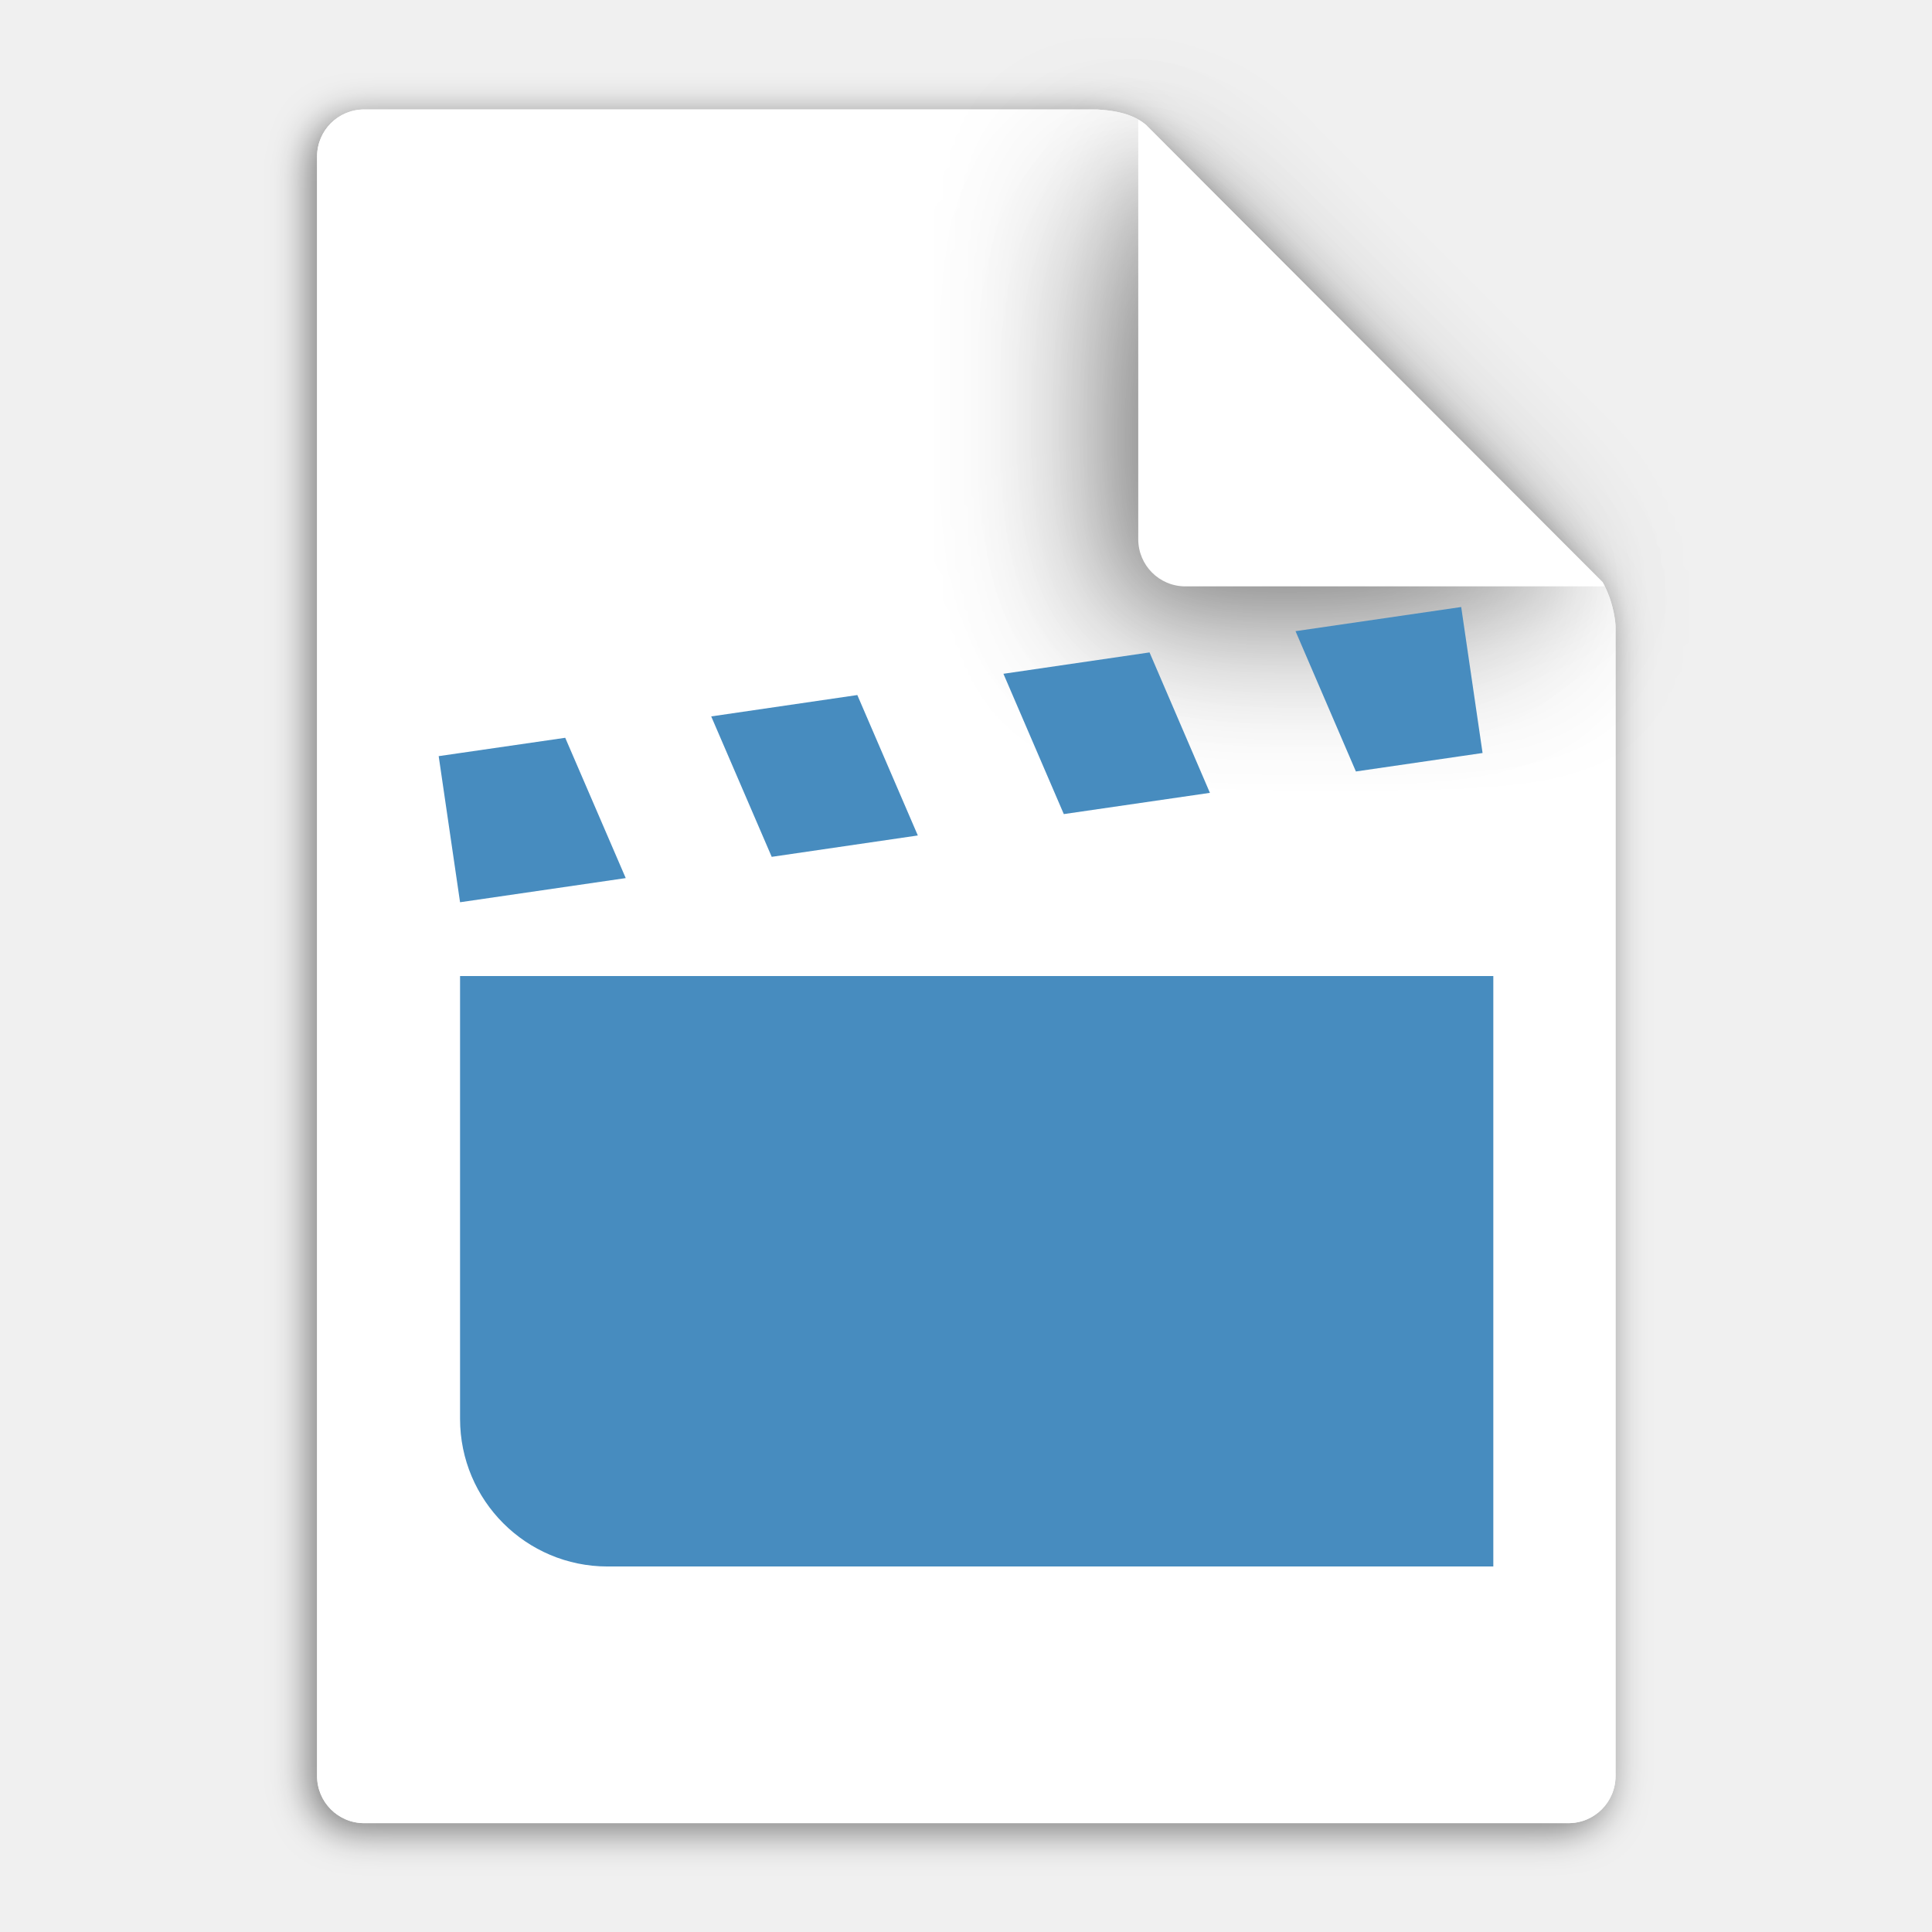
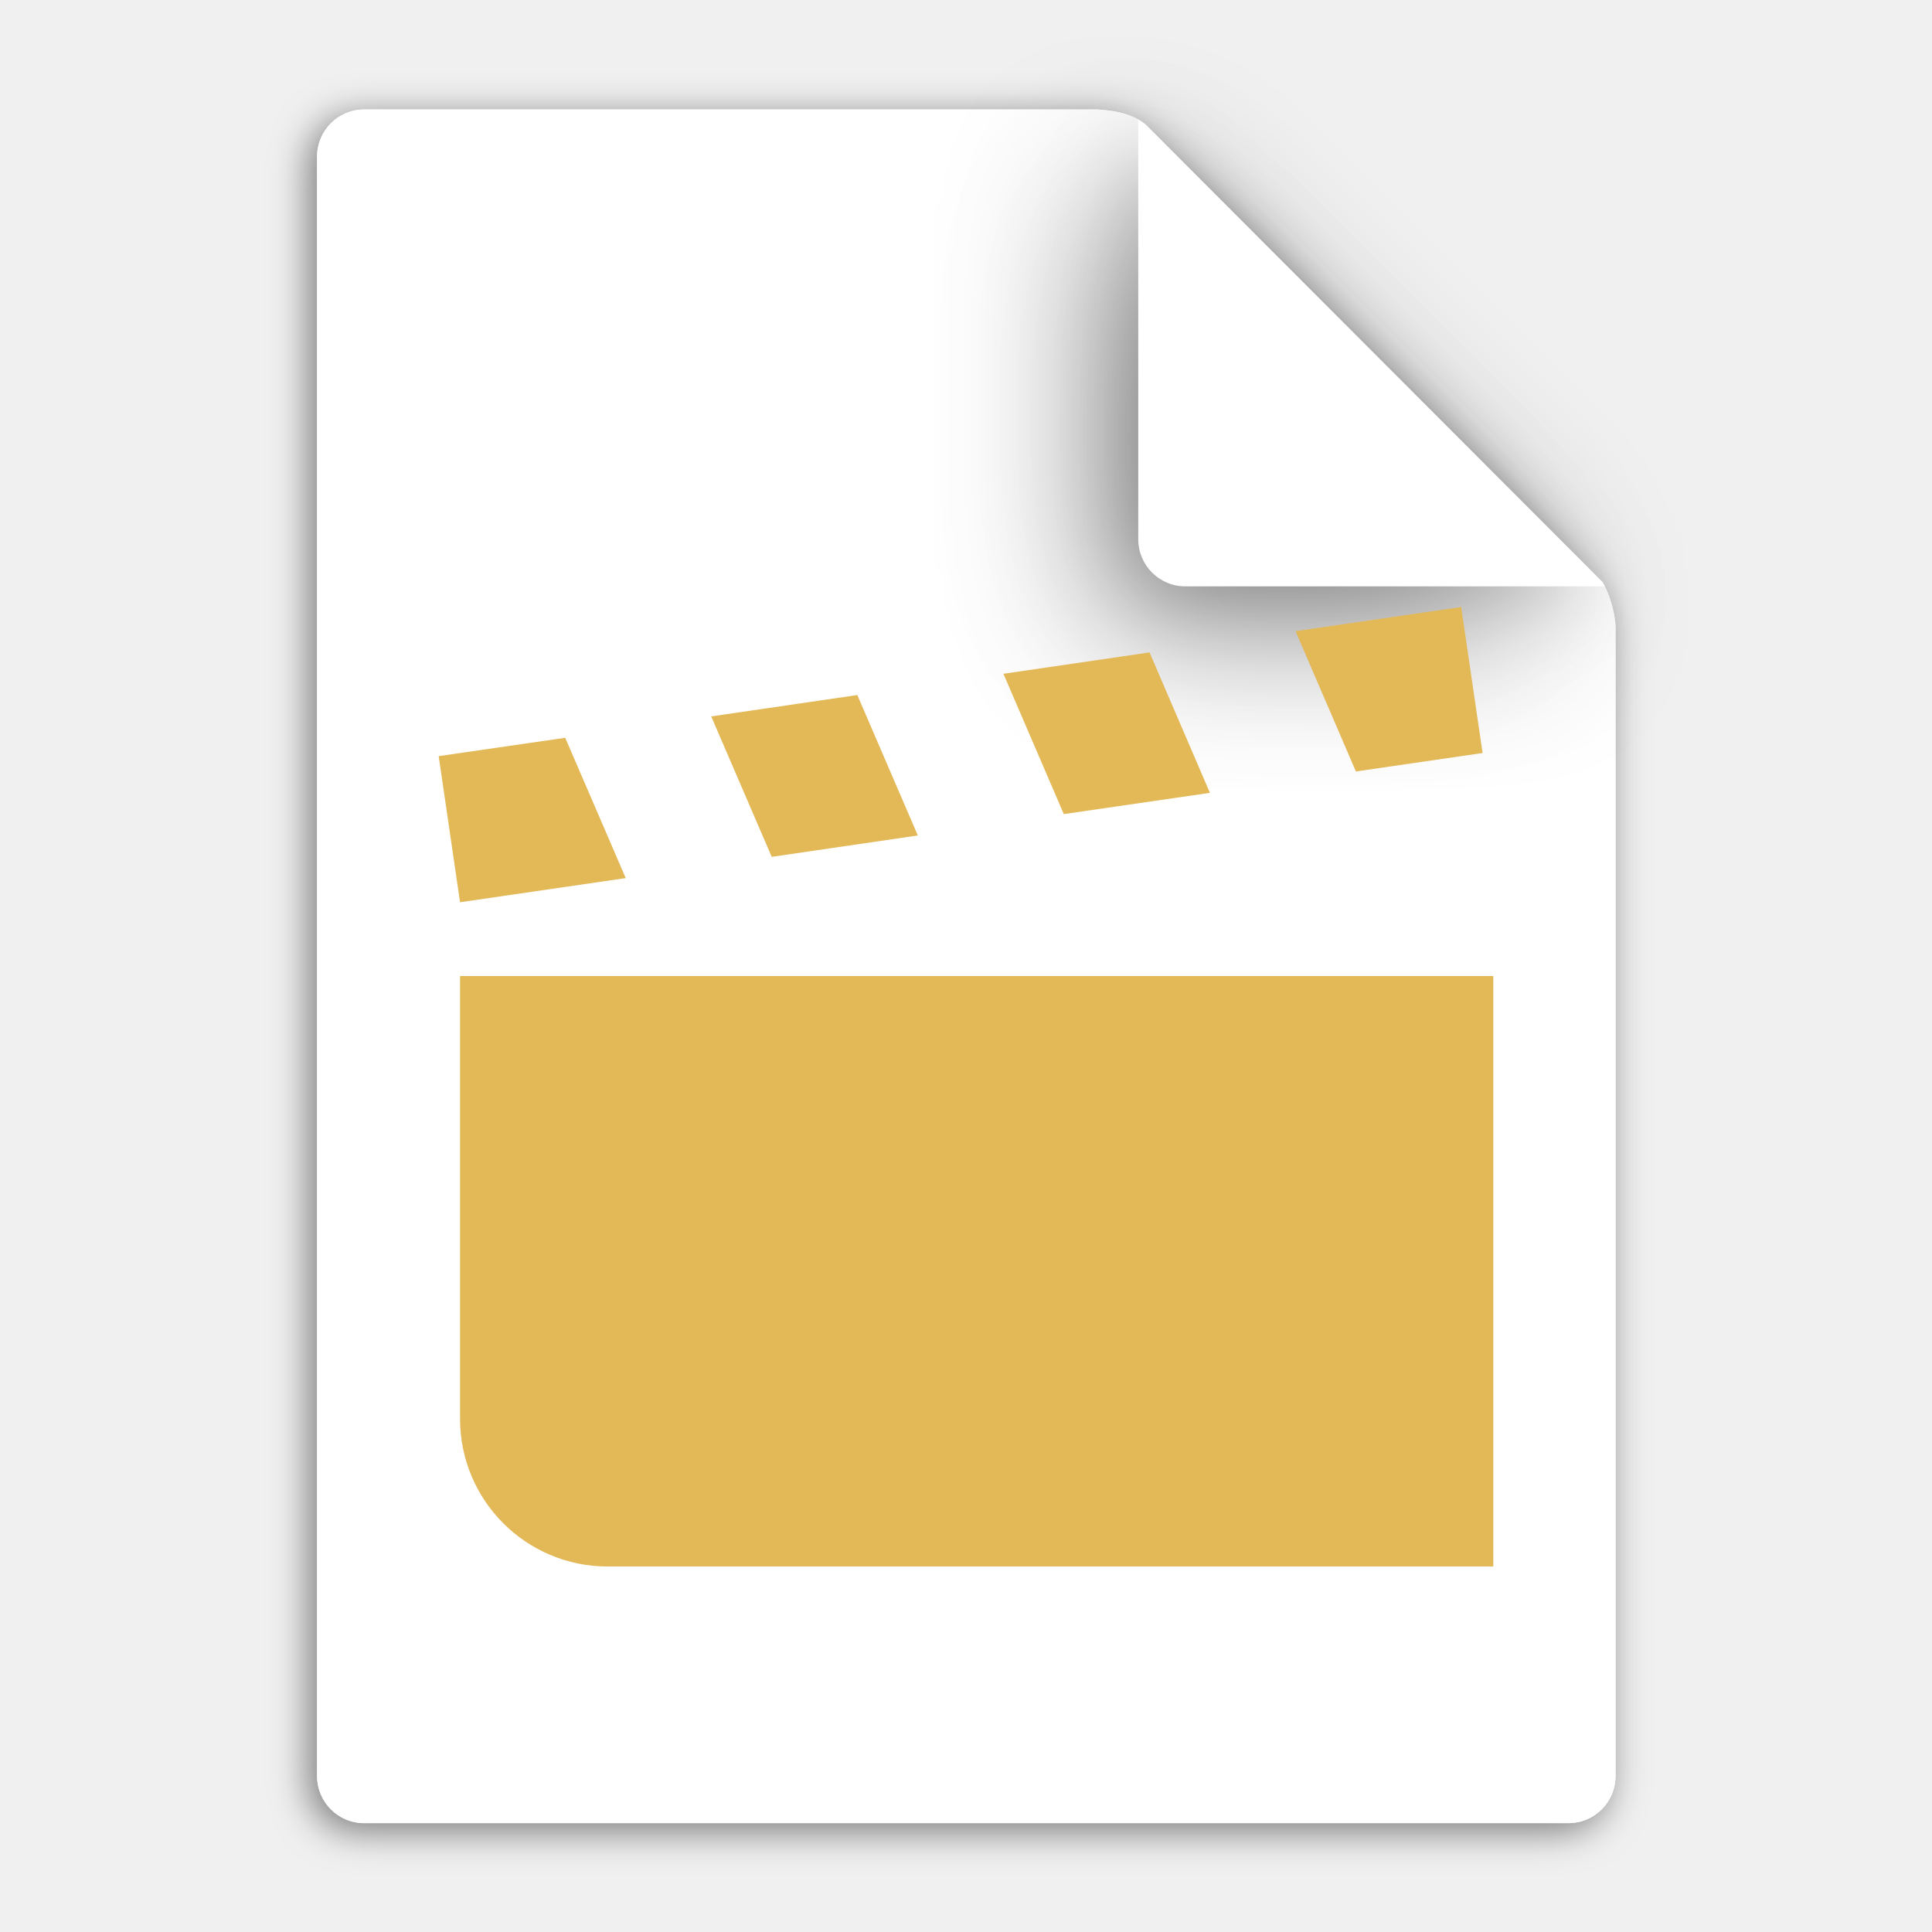
<svg xmlns="http://www.w3.org/2000/svg" width="16" height="16">
  <defs>
    <filter id="a" width="1.076" height="1.057" x="-.041" y="-.026" color-interpolation-filters="sRGB">
      <feFlood flood-color="#000" flood-opacity=".502" result="flood" />
      <feGaussianBlur in="SourceGraphic" result="blur" stdDeviation="10" />
      <feOffset dx="-4" dy="4" in="blur" result="offset" />
      <feComposite in="flood" in2="offset" operator="in" result="comp1" />
      <feComposite in="SourceGraphic" in2="comp1" result="comp2" />
    </filter>
    <filter id="b" width="2.262" height="2.261" x="-.68" y="-.582" color-interpolation-filters="sRGB">
      <feFlood flood-color="#000" flood-opacity=".4" result="flood" />
      <feGaussianBlur in="SourceGraphic" result="blur" stdDeviation="40" />
      <feOffset dx="-20" dy="20" in="blur" result="offset" />
      <feComposite in="flood" in2="offset" operator="in" result="comp1" />
      <feComposite in="SourceGraphic" in2="comp1" result="fbSourceGraphic" />
      <feColorMatrix in="fbSourceGraphic" result="fbSourceGraphicAlpha" values="0 0 0 -1 0 0 0 0 -1 0 0 0 0 -1 0 0 0 0 1 0" />
      <feFlood flood-color="#000" flood-opacity=".2" result="flood" />
      <feGaussianBlur in="fbSourceGraphic" result="blur" stdDeviation="20" />
      <feOffset dx="-4" dy="4" in="blur" result="offset" />
      <feComposite in="flood" in2="offset" operator="in" result="comp1" />
      <feComposite in="fbSourceGraphic" in2="comp1" result="comp2" />
    </filter>
  </defs>
  <path fill="#fff" d="m 193,58 c -13.85,-6.8e-5 -25,11.15 -25,25 v 858 c 0,13.85 11.15,25 25,25 h 638 c 13.85,0 25,-11.15 25,-25 0,0 -0.004,-609.403 -0.006,-609.404 -0.011,-0.54 -0.49,-11.635 -6.799,-23.109 L 727.166,186.282 607.137,66.078 C 600.033,60.162 590.478,58.524 581.41,58.002 Z" filter="url(#a)" transform="scale(.01563)" />
  <path fill="#fff" d="m 603.107,63.297 c -6.476,-3.684 -14.251,-4.866 -21.697,-5.295 L 193,58 c -13.85,-6.8e-5 -25,11.15 -25,25 v 858 c 0,13.85 11.15,25 25,25 h 638 c 13.85,0 25,-11.15 25,-25 0,0 -0.004,-609.403 -0.006,-609.404 -0.011,-0.505 -0.431,-10.253 -5.654,-20.904 H 628.107 c -13.85,0 -25,-11.15 -25,-25 z" transform="scale(.01563)" />
  <path fill="#fff" d="M 603.107,63.297 V 285.691 c 0,13.85 11.15,25 25,25 h 222.232 c -0.359,-0.732 -0.739,-1.468 -1.145,-2.205 L 727.166,186.281 607.137,66.078 c -1.27,-1.058 -2.619,-1.979 -4.029,-2.781 z" filter="url(#b)" transform="scale(.01563)" />
  <path fill="none" d="M0 0H1024V1024H0z" transform="scale(.01563)" />
-   <path fill="#478cbf" d="m12.101 5.027-1.372.2.5 1.162 1.049-.153zm-2.581.376-1.21.177.5 1.162 1.21-.176zm-2.42.353-1.21.177.501 1.163 1.21-.177zm-2.419.354-1.048.152.177 1.21 1.372-.2zm-.871 1.973v3.667c0 .676.547 1.223 1.222 1.223h7.335v-4.89z" />
+   <path fill="#e3b856" d="m12.101 5.027-1.372.2.5 1.162 1.049-.153zm-2.581.376-1.21.177.5 1.162 1.21-.176zm-2.42.353-1.21.177.501 1.163 1.21-.177zm-2.419.354-1.048.152.177 1.21 1.372-.2zm-.871 1.973v3.667c0 .676.547 1.223 1.222 1.223h7.335v-4.89z" />
</svg>
